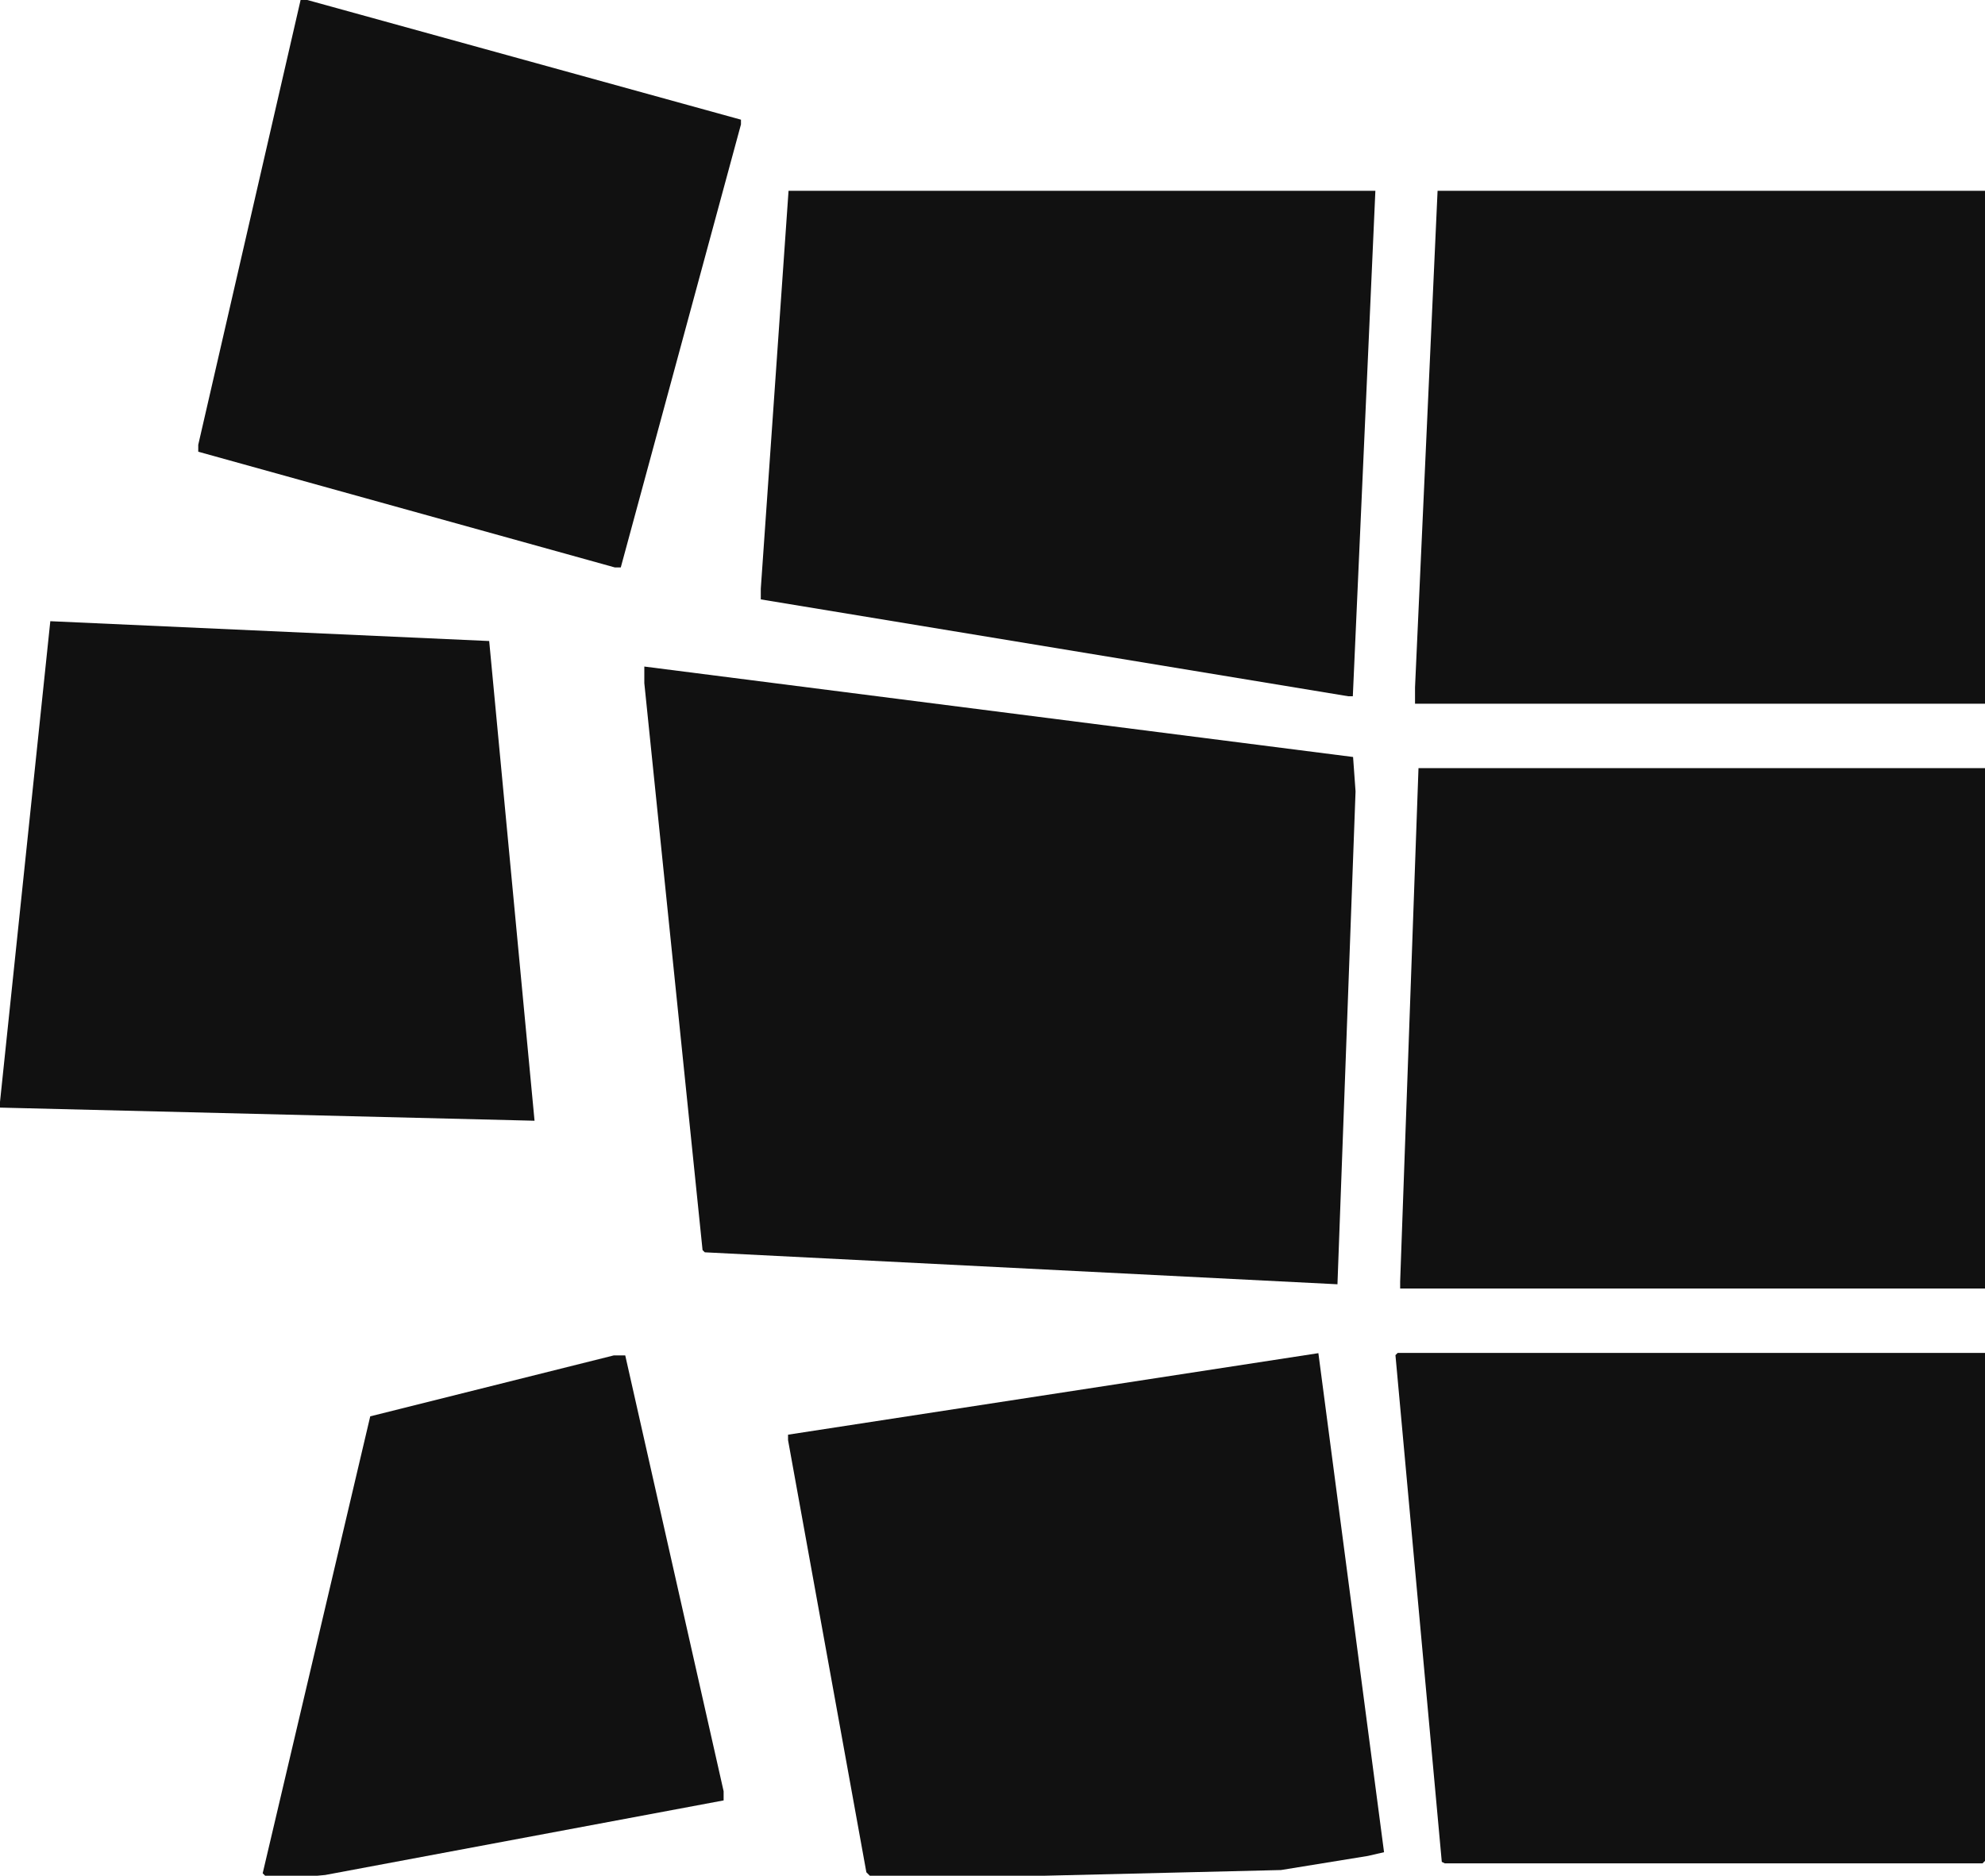
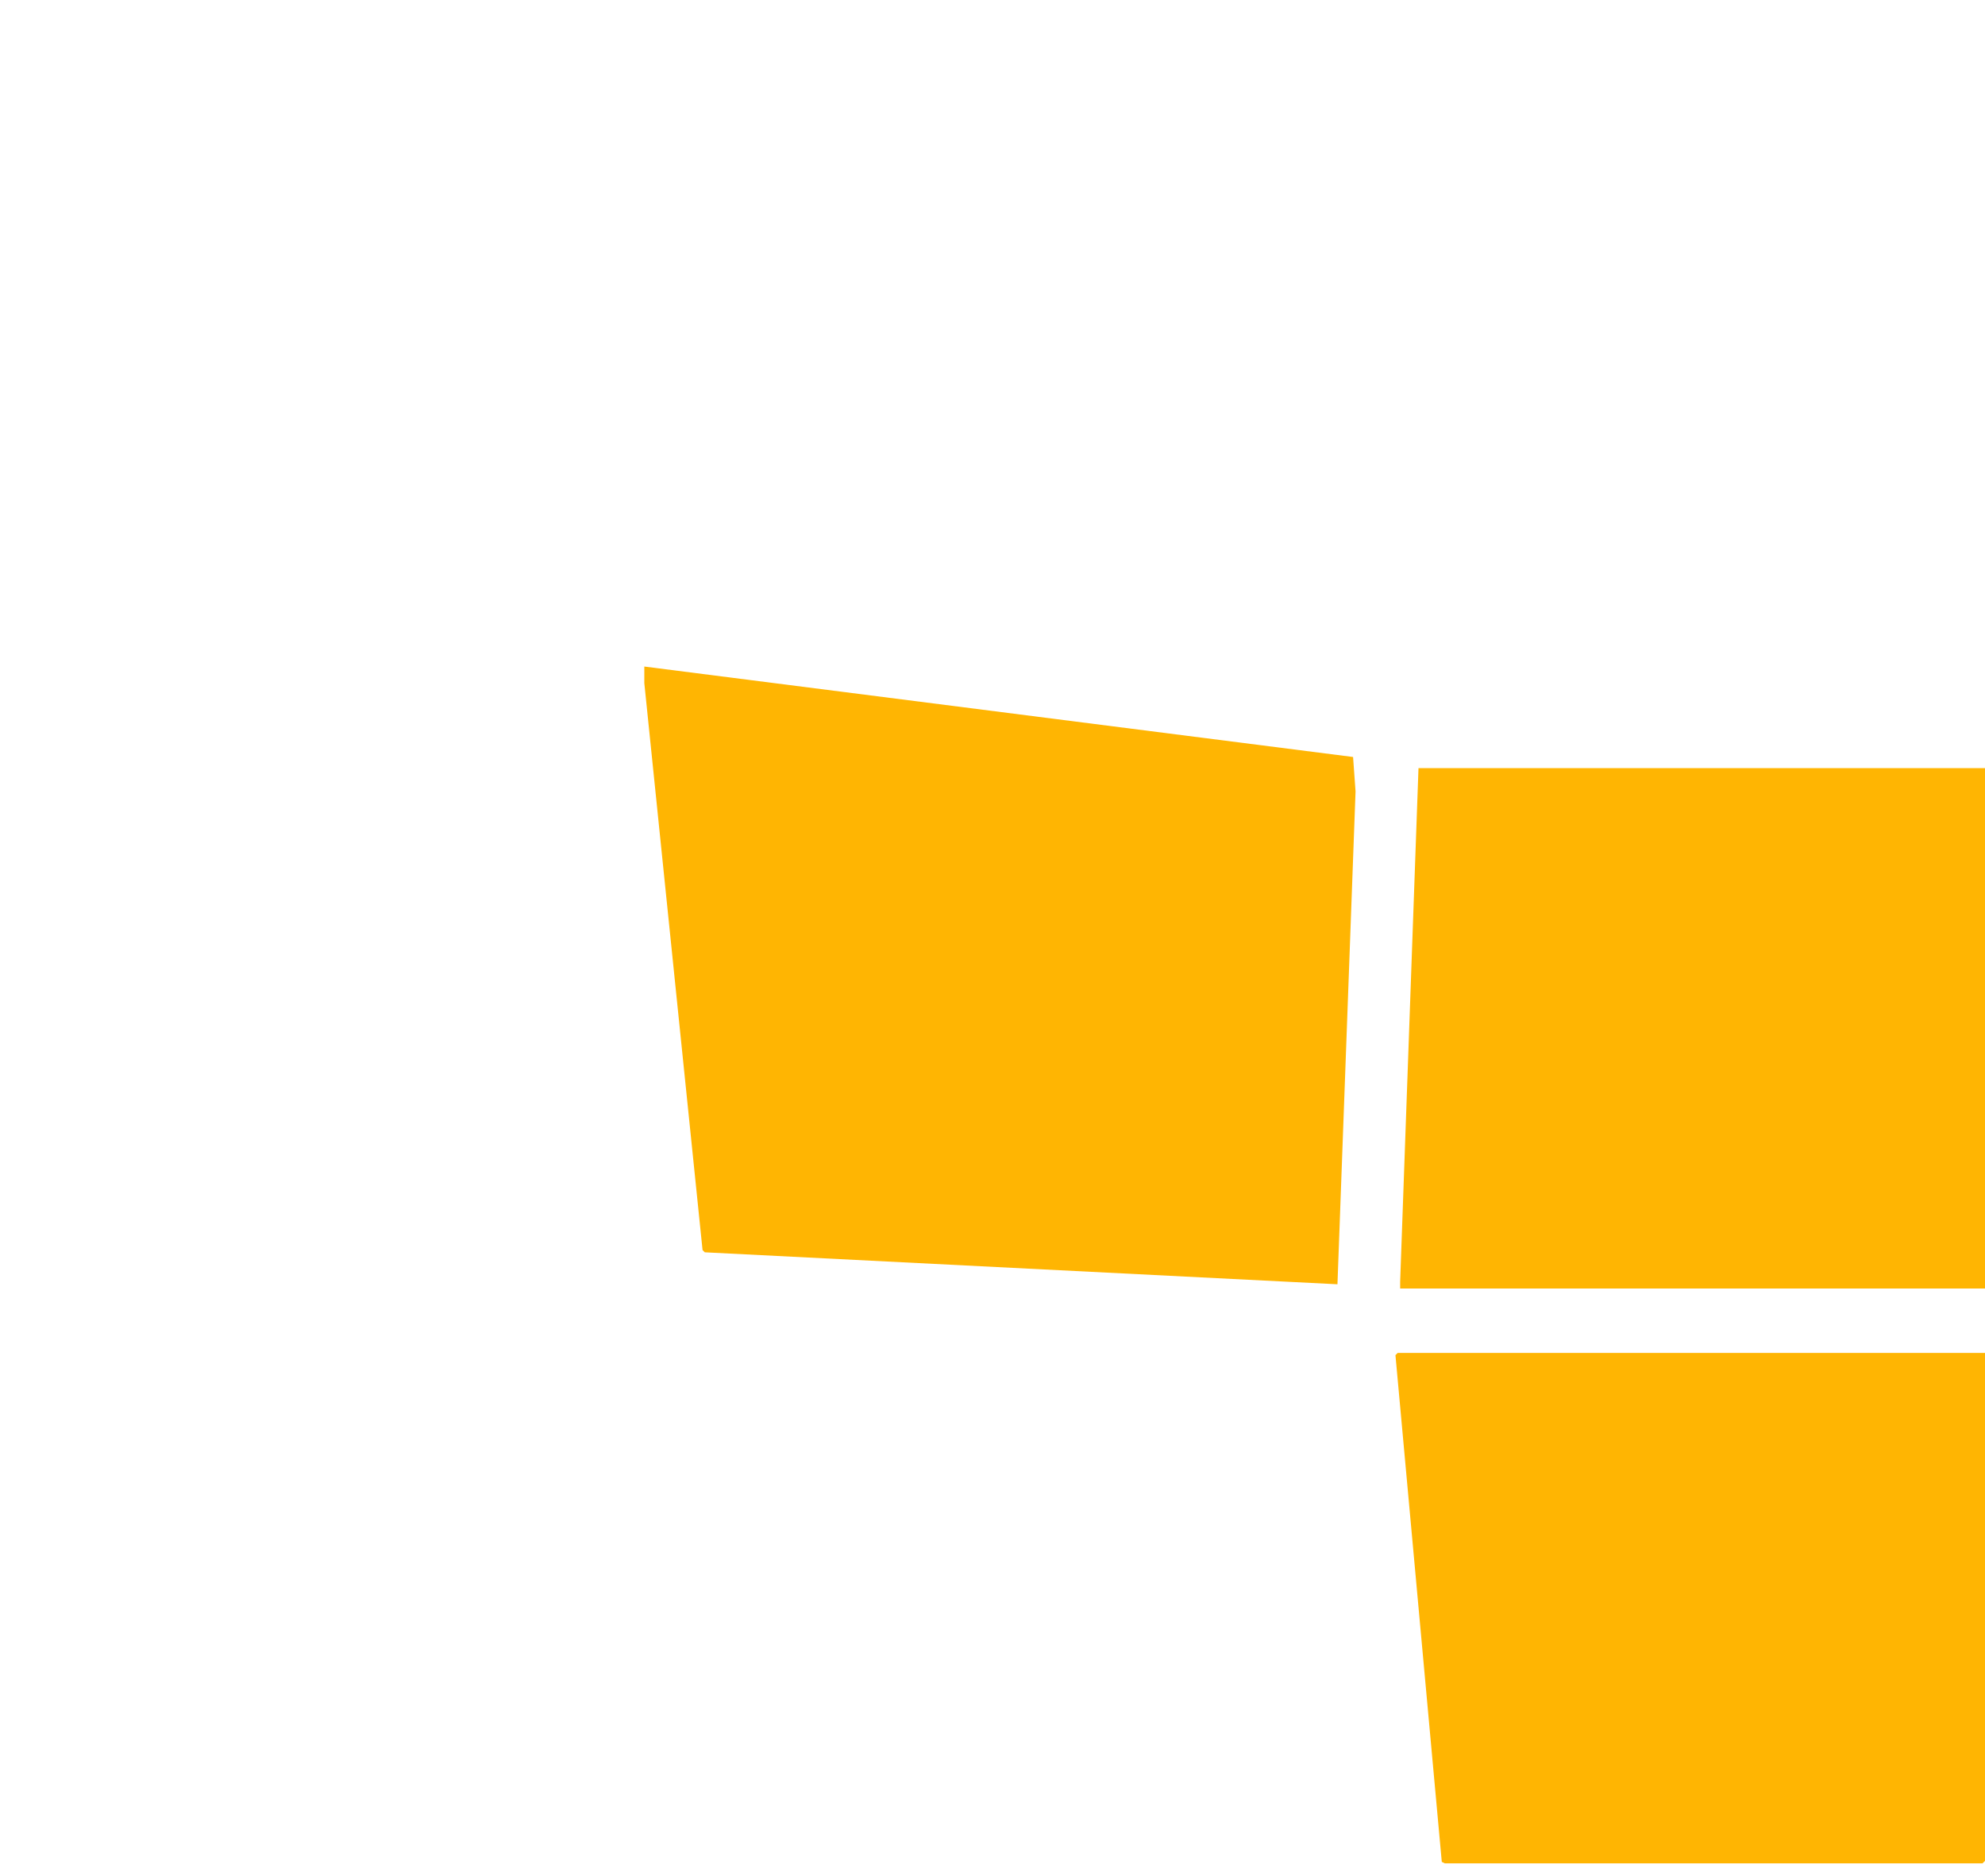
- <svg xmlns="http://www.w3.org/2000/svg" viewBox="211 140 801 757" fill="#111">
-   <path d="M471 409 L 757 445.5 L 758 459.4 L 750.7 658.3 L 495.4 645.4 L 494.5 644.5 L 471 415.7 Z" />
-   <path d="M776 657.2 L 783.4 450 L 1012 450 L 1012 660 L 776 660 Z" />
-   <path d="M775 686 L 1012 686 L 1012 891 L 1011 892 L 794 892 L 792.8 891.4 L 774.1 686.9 Z" />
-   <path d="M782 417.4 L 791.1 217 L 1012 217 L 1012 424 L 782 424 Z" />
-   <path d="M518 377.6 L 529.2 217 L 766 217 L 756.9 421 L 755.1 421 L 518 381.9 Z" />
-   <path d="M529 719 L 743 686.1 L 769.5 887.5 L 763 889 L 727.9 894.7 L 632.3 897 L 562 897 L 560.6 895.6 L 529 721.2 Z" />
-   <path d="M211 587 L 211 584.7 L 231.3 390.7 L 408.4 398.7 L 426.7 592.3 Z" />
-   <path d="M291 319.5 L 332.3 140 L 335 140 L 510 188.3 L 510 190.2 L 461.5 369 L 459.1 369 L 291 322.3 Z" />
-   <path d="M339 897 L 318 897 L 317 896 L 360.4 711.6 L 458.7 687 L 463.3 687 L 503 862.9 L 503 866.6 L 342.2 896.7 Z" />
+ <svg xmlns="http://www.w3.org/2000/svg" viewBox="211 140 801 757">
+   <path fill="#ffb502" d="M471 409 L 757 445.5 L 758 459.4 L 750.7 658.3 L 495.4 645.4 L 494.5 644.5 L 471 415.7 Z M776 657.2 L 783.4 450 L 1012 450 L 1012 660 L 776 660 Z M775 686 L 1012 686 L 1012 891 L 1011 892 L 794 892 L 792.8 891.4 L 774.1 686.9 Z" />
</svg>
